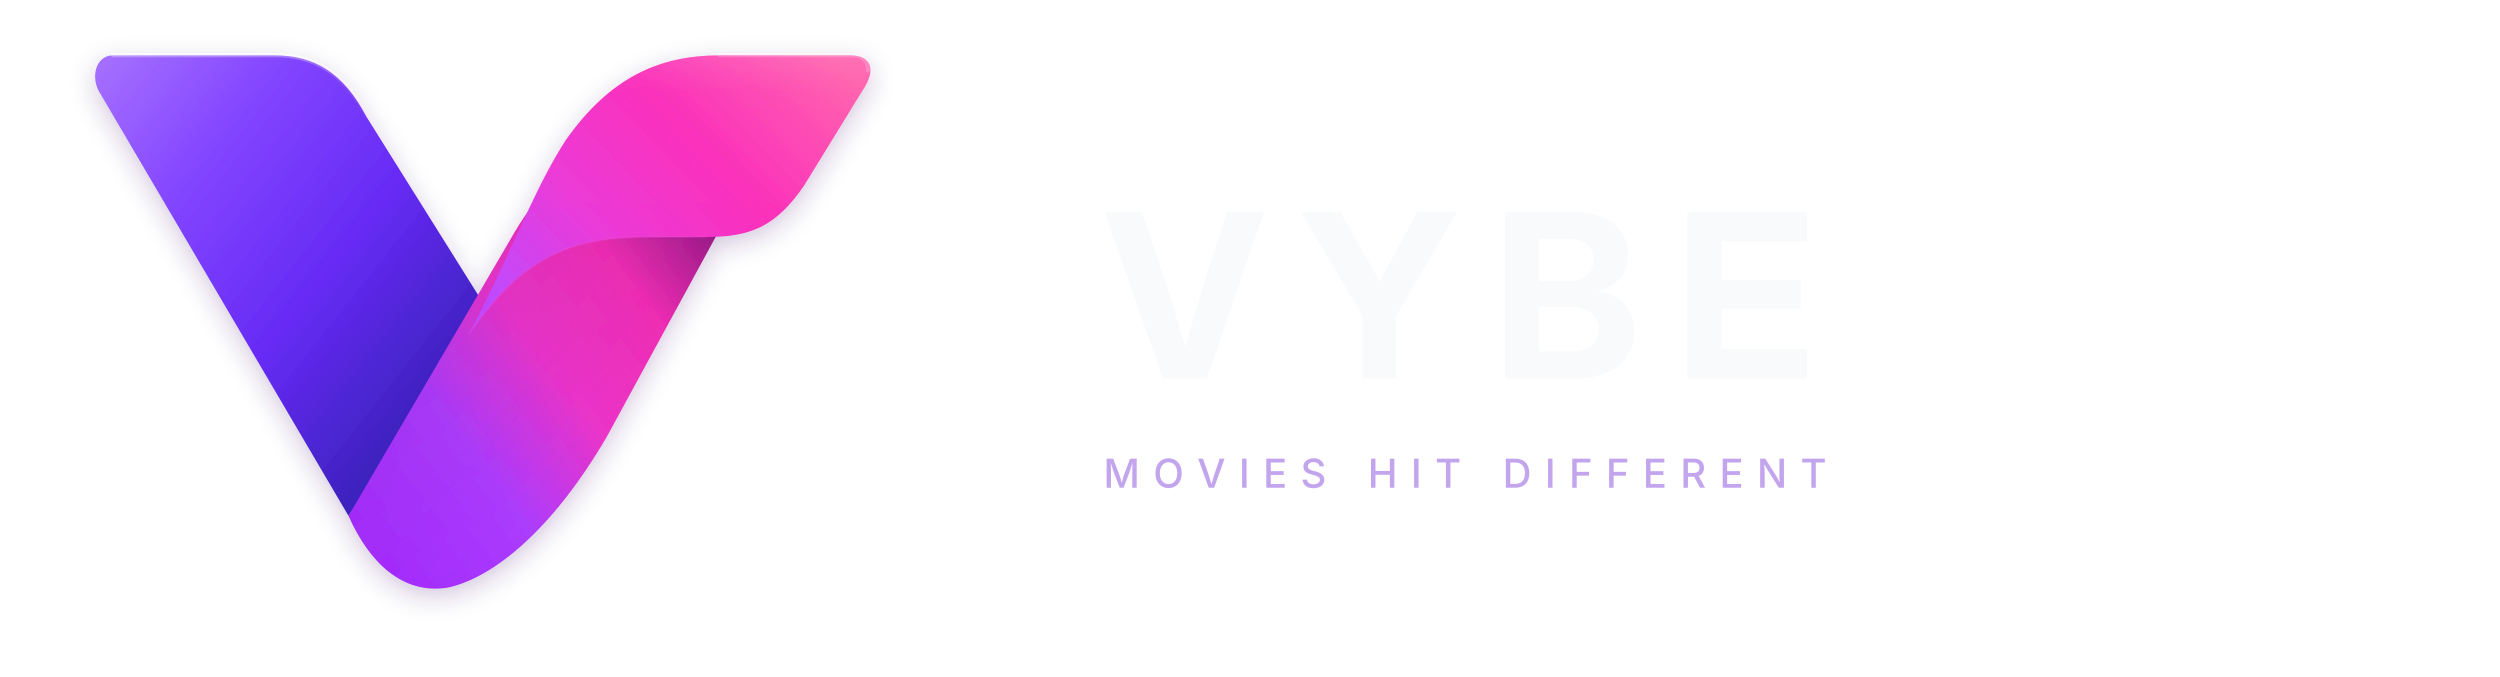
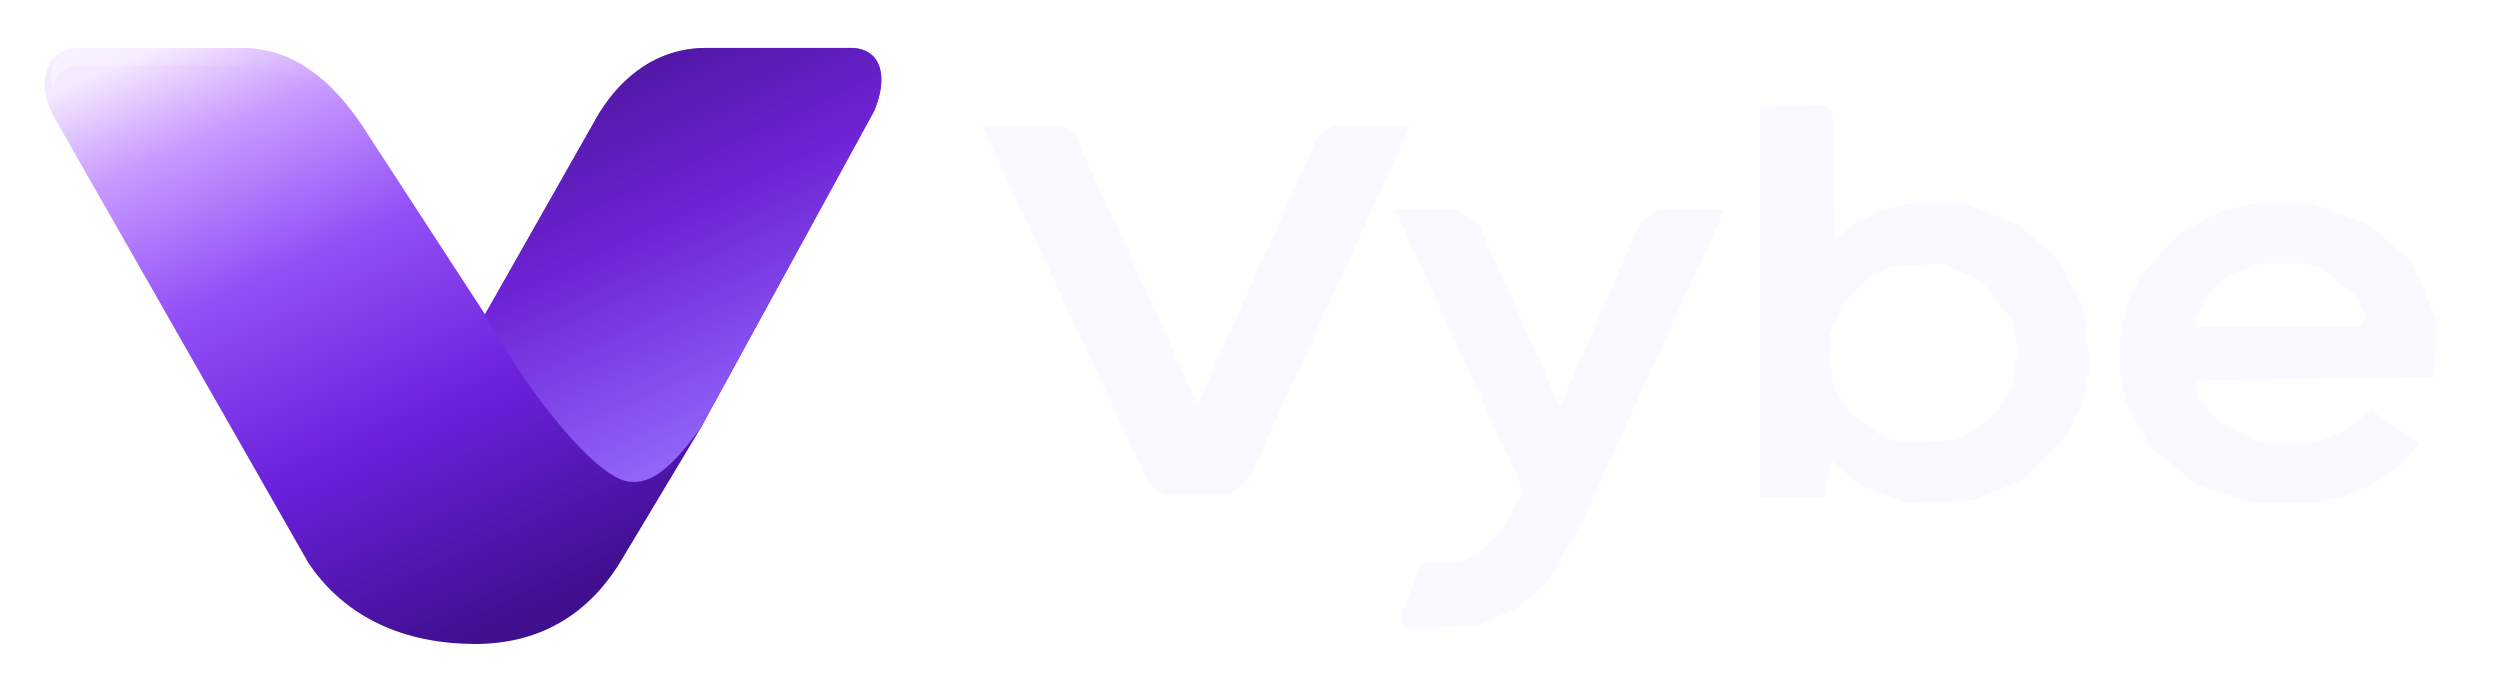
- <svg xmlns="http://www.w3.org/2000/svg" role="img" aria-label="VYBE — 3D ribbon V logo and wordmark" width="938" height="254" viewBox="0 0 938 254" fill="none">
+ <svg xmlns="http://www.w3.org/2000/svg" width="835" height="230" viewBox="0 0 835 230" role="img" aria-labelledby="title desc">
  <defs>
-     <linearGradient id="leftRibbon" x1="-2%" y1="0%" x2="105%" y2="100%">
-       <stop offset="0%" stop-color="#A873FF" />
-       <stop offset="26%" stop-color="#8245FF" />
-       <stop offset="53%" stop-color="#662AF4" />
-       <stop offset="84%" stop-color="#3421B3" />
-       <stop offset="100%" stop-color="#130F59" />
+     <linearGradient id="vybeFoundation" x1="0" y1="0" x2="0.88" y2="1" objectBoundingBox="false" gradientUnits="userSpaceOnUse">
+       <stop offset="0" stop-color="#8B5CF6" />
+       <stop offset="0.44" stop-color="#7C3AED" />
+       <stop offset="1" stop-color="#3E0D85" />
    </linearGradient>
-     <linearGradient id="frontRibbon" x1="3%" y1="85%" x2="99%" y2="8%">
-       <stop offset="0%" stop-color="#A52EFF" />
-       <stop offset="25%" stop-color="#AC3DFF" />
-       <stop offset="47%" stop-color="#ED35CA" />
-       <stop offset="69%" stop-color="#F22EB3" />
-       <stop offset="100%" stop-color="#5E0C65" />
+     <linearGradient id="vybeRear" x1="184" y1="24" x2="258" y2="181" gradientUnits="userSpaceOnUse">
+       <stop offset="0" stop-color="#4C169D" />
+       <stop offset="0.35" stop-color="#6E22D5" />
+       <stop offset="0.72" stop-color="#8B5CF6" />
+       <stop offset="1" stop-color="#A78BFA" />
    </linearGradient>
-     <linearGradient id="frontUnderside" x1="0%" y1="0%" x2="100%" y2="100%">
-       <stop offset="0%" stop-color="#3E125E" stop-opacity=".55" />
-       <stop offset="75%" stop-color="#A01AC4" stop-opacity=".02" />
+     <linearGradient id="vybeFront" x1="53" y1="15" x2="145" y2="218" gradientUnits="userSpaceOnUse">
+       <stop offset="0" stop-color="#F5E9FF" />
+       <stop offset="0.15" stop-color="#C99CFF" />
+       <stop offset="0.38" stop-color="#9350F7" />
+       <stop offset="0.68" stop-color="#6A20DB" />
+       <stop offset="1" stop-color="#400F90" />
    </linearGradient>
-     <linearGradient id="topFlap" x1="0%" y1="80%" x2="99%" y2="14%">
-       <stop offset="0%" stop-color="#BD49FF" />
-       <stop offset="31%" stop-color="#EB39D8" />
-       <stop offset="63%" stop-color="#FB2FBA" />
-       <stop offset="100%" stop-color="#FF62AD" />
+     <linearGradient id="vybeFoldShadow" x1="153" y1="110" x2="211" y2="173" gradientUnits="userSpaceOnUse">
+       <stop offset="0" stop-color="#2C095F" stop-opacity="0.5" />
+       <stop offset="0.75" stop-color="#3C0A7F" stop-opacity="0.15" />
+       <stop offset="1" stop-color="#33107E" stop-opacity="0" />
    </linearGradient>
-     <linearGradient id="topHighlights" x1="0%" y1="0%" x2="0%" y2="100%">
-       <stop offset="0%" stop-color="#FFFFFF" stop-opacity=".32" />
-       <stop offset="13%" stop-color="#FFFFFF" stop-opacity=".04" />
-       <stop offset="100%" stop-color="#FFFFFF" stop-opacity="0" />
+     <linearGradient id="vybeEdgeLight" x1="20" y1="16" x2="115" y2="80" gradientUnits="userSpaceOnUse">
+       <stop offset="0" stop-color="#FFFFFF" stop-opacity="0.57" />
+       <stop offset="0.50" stop-color="#F6E9FF" stop-opacity="0.09" />
+       <stop offset="1" stop-color="#F6E9FF" stop-opacity="0" />
    </linearGradient>
-     <linearGradient id="edgeHighlight" x1="0%" y1="0%" x2="0%" y2="100%">
-       <stop offset="0%" stop-color="#FFFFFF" stop-opacity=".45" />
-       <stop offset="60%" stop-color="#FFBBF7" stop-opacity=".13" />
-       <stop offset="100%" stop-color="#C481FF" stop-opacity=".10" />
-     </linearGradient>
-     <radialGradient id="backdrop" cx="45%" cy="0%" r="95%">
-       <stop offset="0%" stop-color="#20102F" />
-       <stop offset="49%" stop-color="#0F0C1E" />
-       <stop offset="100%" stop-color="#0B0D12" />
-     </radialGradient>
-     <filter id="iconShadow" x="-25%" y="-25%" width="160%" height="165%" color-interpolation-filters="sRGB">
-       <feDropShadow dx="0" dy="3" stdDeviation="5" flood-color="#3F0760" flood-opacity="0.22" />
-     </filter>
-     <filter id="appHalo" x="-65%" y="-65%" width="230%" height="230%" color-interpolation-filters="sRGB">
-       <feGaussianBlur stdDeviation="19" />
-     </filter>
  </defs>
-   <g transform="translate(29 15) scale(.96)">
-     <g id="vybe-3d-v" filter="url(#iconShadow)">
-       <path id="left-arm" d="M 14 6 H 77 C 93 6 104 13 113 30 L 160 105 L 106 186 L 9 21 C 5 15 7 6 14 6 Z" fill="url(#leftRibbon)" />
-       <path id="left-edge-shine" d="M 14 6 H 77 C 93 6 104 13 113 30" fill="none" stroke="url(#edgeHighlight)" stroke-width="1.5" stroke-linecap="round" opacity=".64" />
-       <path id="lower-ribbon" d="M 106 186 L 171 75 C 181 58 191 50 212 43 L 268 43 L 207 155 C 186 191 163 210 145 214 C 127 217 114 204 106 186 Z" fill="url(#frontRibbon)" />
-       <path id="lower-subtle-shade" d="M 106 186 L 171 75 C 181 58 191 50 212 43 L 268 43 L 207 155 C 186 191 163 210 145 214 C 127 217 114 204 106 186 Z" fill="url(#frontUnderside)" opacity=".32" />
-       <path id="folded-tip" d="M 153 115 C 169 85 178 59 191 39 C 208 15 227 6 251 6 H 302 C 310 6 312 11 308 18 L 284 57 C 273 73 263 77 246 77 H 224 C 195 77 175 83 153 115 Z" fill="url(#topFlap)" />
-       <path id="flap-gloss" d="M 153 115 C 169 85 178 59 191 39 C 208 15 227 6 251 6 H 302 C 310 6 312 11 308 18 L 284 57 C 273 73 263 77 246 77 H 224 C 195 77 175 83 153 115 Z" fill="url(#topHighlights)" opacity=".26" />
-       <path id="flap-top-specular" d="M 251 6 H 302 C 307 6 309 8 309 12" fill="none" stroke="#FFE8F8" stroke-opacity=".22" stroke-width="1.5" stroke-linecap="round" />
-       <path id="fold-seam" d="M 153 115 C 175 83 195 77 224 77 H 246" fill="none" stroke="#E954D9" stroke-opacity=".22" stroke-width=".75" />
-     </g>
+   <g aria-label="Vybe V symbol">
+     <path d="M26 16 H81 C98 16 111 27 121 42 L162 105 L200 38 C210 22 223 16 236 16 H284 C294 16 297 25 292 37 L234 143 L207 188 C194 209 175 216 155 215 C130 214 113 203 103 188 L18 39 C11 26 17 16 26 16 Z" fill="url(#vybeFront)" />
+     <path d="M284 16 H236 C220 16 208 25 200 38 L162 105 C174 127 194 154 207 160 C217 164 225 155 234 143 L292 37 C297 25 294 16 284 16 Z" fill="url(#vybeRear)" />
+     <path d="M26 16 H81 C98 16 109 25 119 39 C106 26 95 22 78 22 H27 C21 22 18 25 18 30 C15 23 19 16 26 16 Z" fill="url(#vybeEdgeLight)" opacity="0.7" />
  </g>
-   <g id="vybe-wordmark" fill="#F8FAFC" transform="translate(414 142) scale(0.04199219 -0.04199219)">
-     <path d="M532 0H924L1436 1490H1105L872 765C829 623 783 463 731 280C677 463 630 623 585 765L344 1490H9Z" transform="translate(0.00 0)" />
-     <path d="M561 0H861V557L1404 1490H1053L808 1043C775 983 743 923 713 863C681 923 649 983 615 1043L362 1490H9L561 557Z" transform="translate(1754.58 0)" />
-     <path d="M111 0H742C1081 0 1264 171 1264 420C1264 632 1124 760 942 777V779C1106 820 1209 935 1209 1107C1209 1336 1029 1490 708 1490H111ZM412 242V639H704C859 639 950 561 950 437C950 313 857 242 699 242ZM412 871V1248H685C820 1248 903 1175 903 1059C903 944 820 871 685 871Z" transform="translate(3477.16 0)" />
-     <path d="M111 0H1180V264H419V624H1123V881H419V1226H1180V1490H111Z" transform="translate(5106.74 0)" />
-   </g>
-   <g id="vybe-tagline" fill="#C3A5ED" transform="translate(414 183) scale(0.00732422 -0.00732422)">
-     <path d="M165 0H387V802C387 916 382 1107 378 1263C435 1079 494 892 528 802L837 0H1032L1337 802C1371 895 1433 1087 1486 1268C1483 1102 1478 912 1478 802V0H1705V1490H1367L1047 635C1018 553 971 387 936 254C902 390 855 555 826 635L501 1490H165Z" transform="translate(0.00 0)" />
-     <path d="M786 -20C1172 -20 1457 268 1457 744C1457 1222 1172 1510 786 1510C399 1510 113 1222 113 744C113 268 399 -20 786 -20ZM786 188C530 188 339 384 339 744C339 1105 530 1302 786 1302C1040 1302 1231 1106 1231 744C1231 384 1040 188 786 188Z" transform="translate(2551.67 0)" />
-     <path d="M590 0H869L1401 1490H1154L872 661C835 548 789 395 731 183C672 391 625 548 587 661L297 1490H51Z" transform="translate(4804.33 0)" />
-     <path d="M393 1490H165V0H393Z" transform="translate(6939.00 0)" />
-     <path d="M165 0H1109V196H393V655H1053V850H393V1294H1103V1490H165Z" transform="translate(8179.67 0)" />
-     <path d="M665 -25C1015 -25 1217 159 1217 412C1217 681 978 783 788 832L643 870C529 900 375 953 375 1094C375 1220 489 1312 670 1312C839 1312 960 1234 975 1098H1197C1190 1335 981 1510 675 1510C375 1510 147 1339 147 1081C147 877 291 752 535 687L709 639C869 596 992 545 992 415C992 271 853 175 664 175C492 175 348 251 335 414H106C120 142 330 -25 665 -25Z" transform="translate(10097.33 0)" />
-     <path d="M165 0H393V664H1131V0H1360V1490H1131V860H393V1490H165Z" transform="translate(13543.43 0)" />
-     <path d="M393 1490H165V0H393Z" transform="translate(15751.09 0)" />
-     <path d="M90 1294H555V0H784V1294H1247V1490H90Z" transform="translate(16991.76 0)" />
-     <path d="M650 0C1103 0 1366 281 1366 747C1366 1210 1103 1490 664 1490H165V0ZM393 200V1290H649C974 1290 1142 1097 1142 747C1142 394 974 200 637 200Z" transform="translate(20451.85 0)" />
-     <path d="M393 1490H165V0H393Z" transform="translate(22612.52 0)" />
-     <path d="M165 0H393V620H1025V815H393V1294H1092V1490H165Z" transform="translate(23853.19 0)" />
-     <path d="M165 0H393V620H1025V815H393V1294H1092V1490H165Z" transform="translate(25742.85 0)" />
-     <path d="M165 0H1109V196H393V655H1053V850H393V1294H1103V1490H165Z" transform="translate(27632.52 0)" />
-     <path d="M165 0H393V563H697C701 563 706 563 710 563L1012 0H1271L943 602C1124 670 1215 822 1215 1022C1215 1297 1044 1490 699 1490H165ZM393 758V1295H673C893 1295 984 1190 984 1022C984 855 893 758 675 758Z" transform="translate(29550.19 0)" />
-     <path d="M165 0H1109V196H393V655H1053V850H393V1294H1103V1490H165Z" transform="translate(31559.85 0)" />
-     <path d="M165 0H396V795C396 872 388 1026 379 1213C487 1013 544 910 617 793L1120 0H1384V1490H1153V642C1153 556 1157 417 1168 273C1102 416 1035 529 989 603L428 1490H165Z" transform="translate(33477.52 0)" />
-     <path d="M90 1294H555V0H784V1294H1247V1490H90Z" transform="translate(35709.19 0)" />
-   </g>
+   <path d="M576 70L554 70L548 74L521 136L494 75L486 70L466 70L508 162L508 165L502 177L494 185L487 188L476 188L474 190L468 206L469 210L493 209L507 203L517 194L528 175Z M728 78L715 92L711 100L708 112L708 125L710 134L718 149L734 162L753 168L773 168L782 166L792 162L802 155L808 148L792 137L783 144L773 148L755 148L741 141L735 134L733 127L813 126L814 107L805 87L791 75L772 68L752 68L741 71Z M733 107L737 99L743 93L754 88L770 88L776 90L787 99L790 105L789 109L734 109Z M328 42L384 162L389 165L410 165L414 163L418 158L471 42L445 42L440 46L400 135L359 45L355 42Z M588 36L588 166L609 166L612 154L621 162L637 168L659 167L676 160L690 146L695 136L698 123L696 103L687 86L674 75L656 68L637 68L629 70L619 75L613 80L612 37L610 35Z M632 89L649 88L662 94L672 107L674 116L672 129L669 135L661 143L653 147L635 148L629 146L617 137L612 128L611 112L615 102L624 93Z" fill="#FAF9FF" fill-rule="evenodd" aria-label="Vybe" />
</svg>
